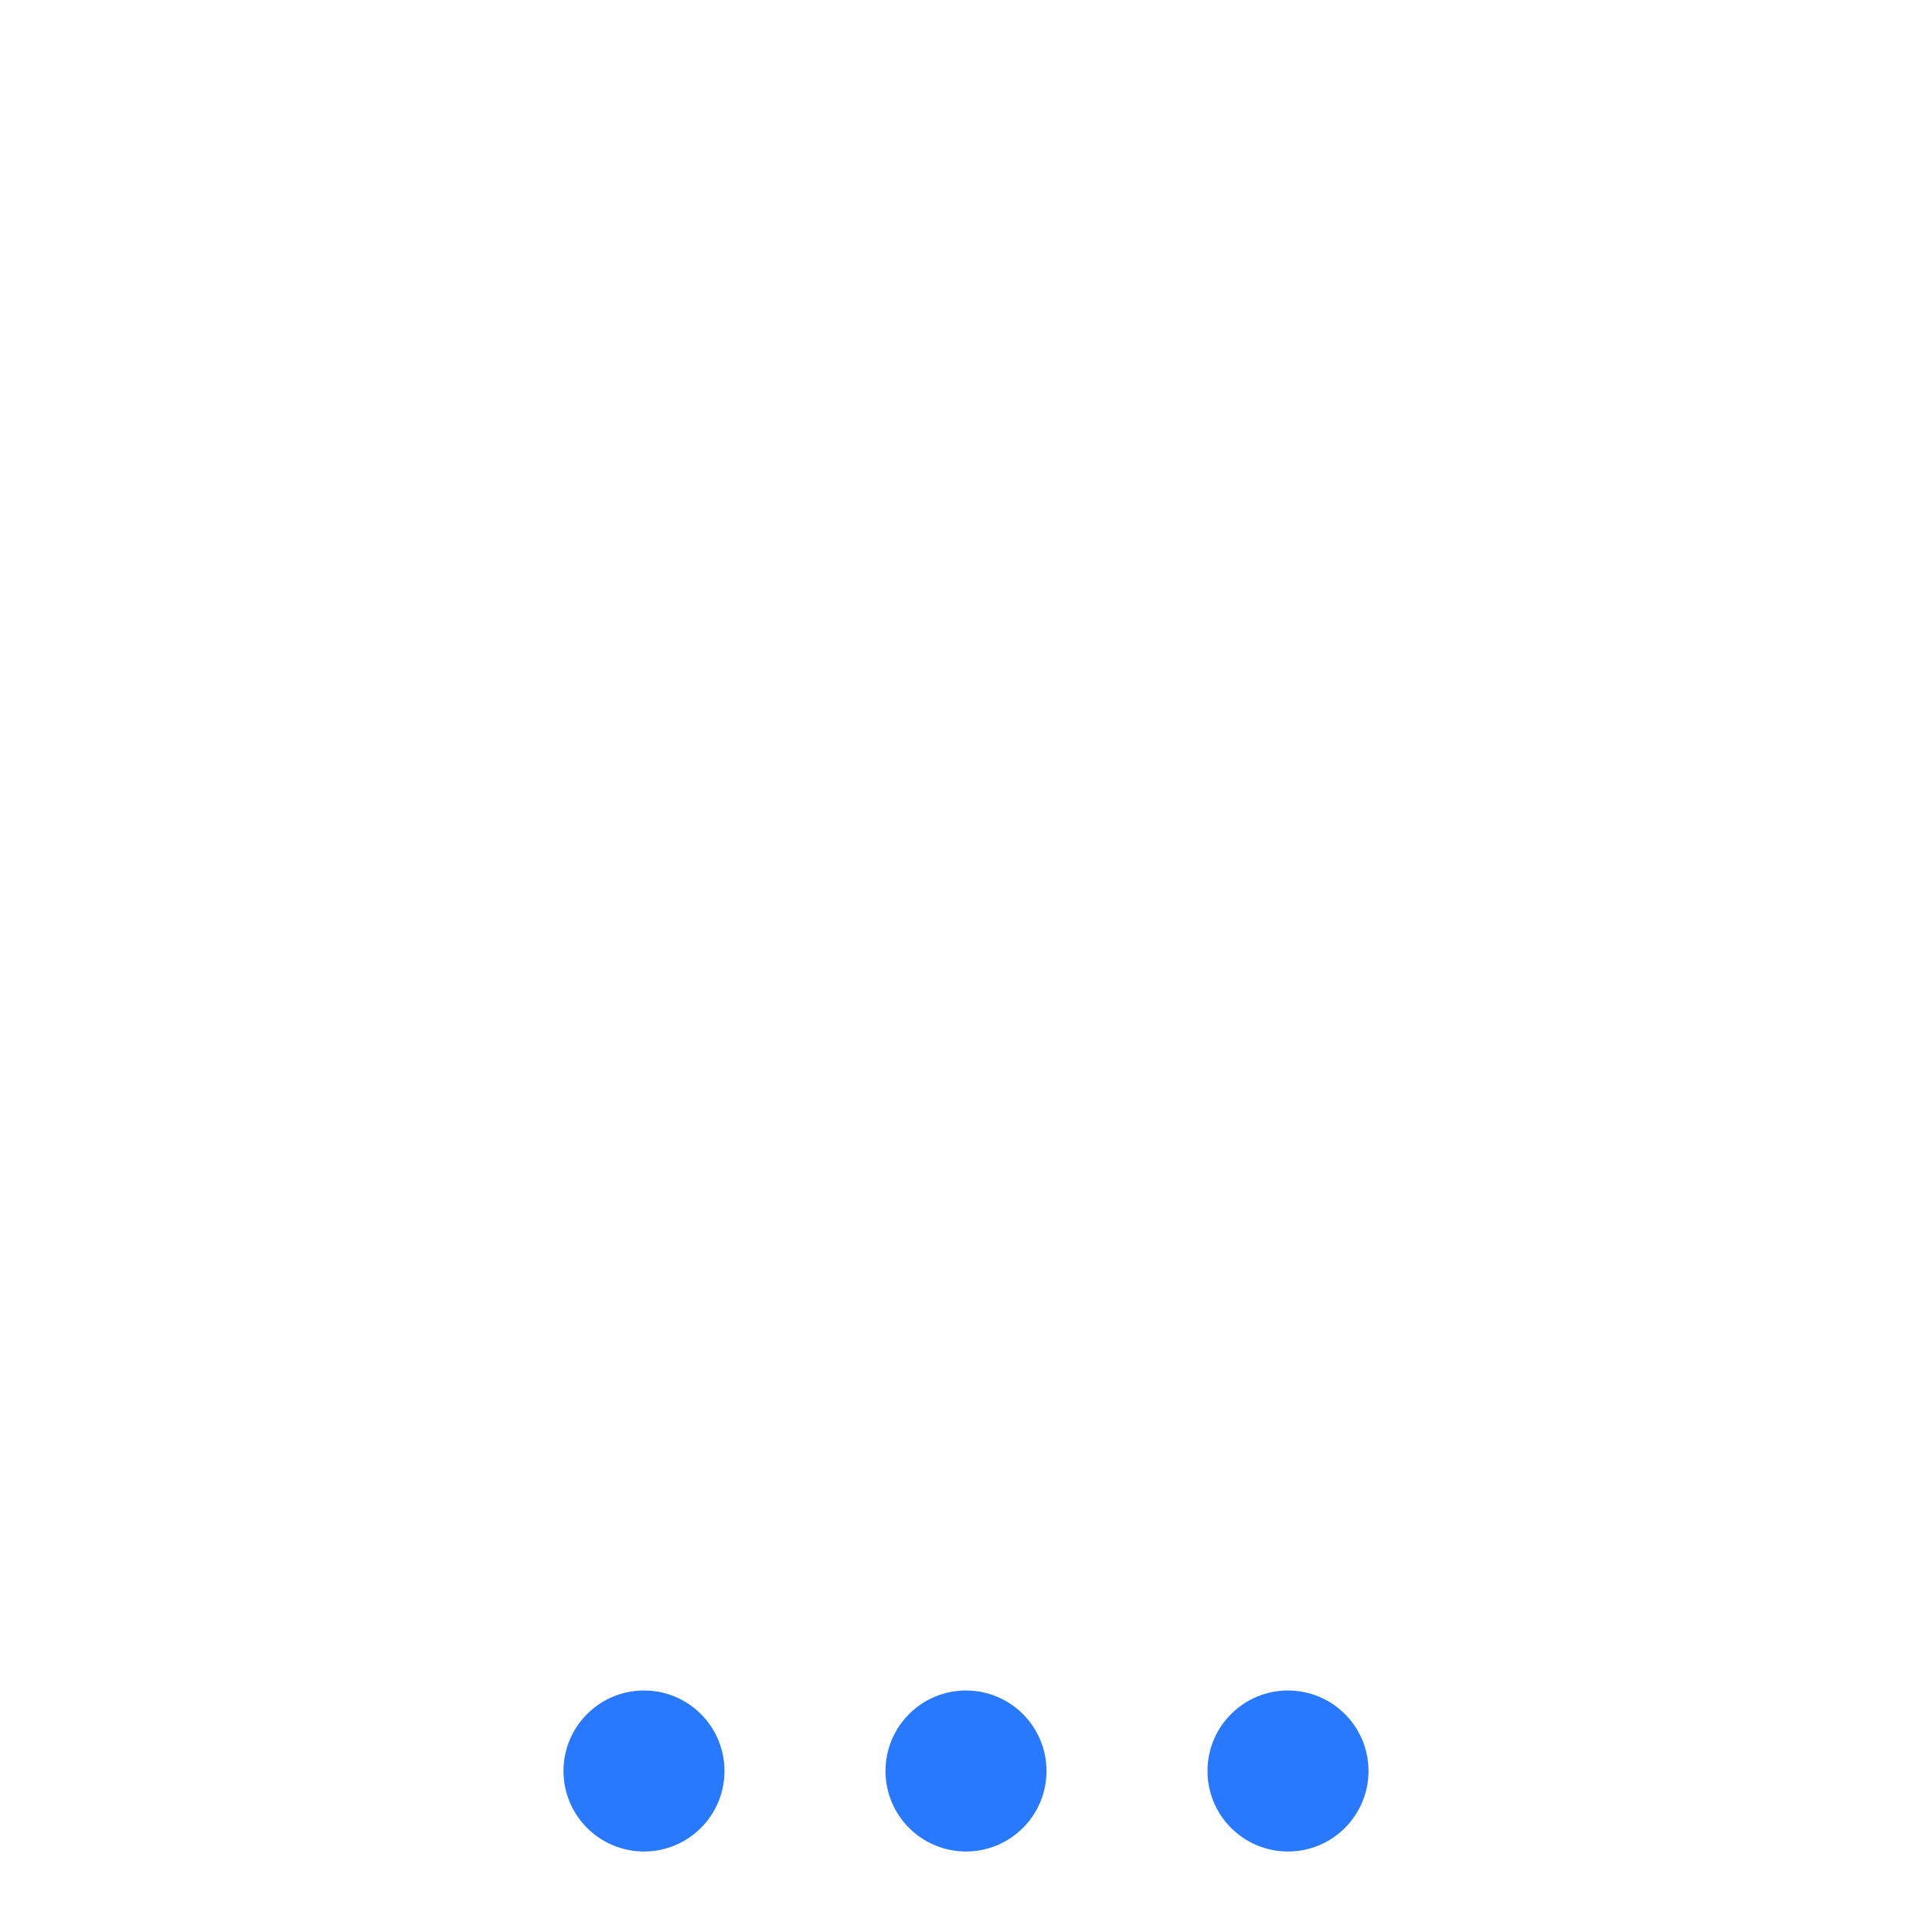
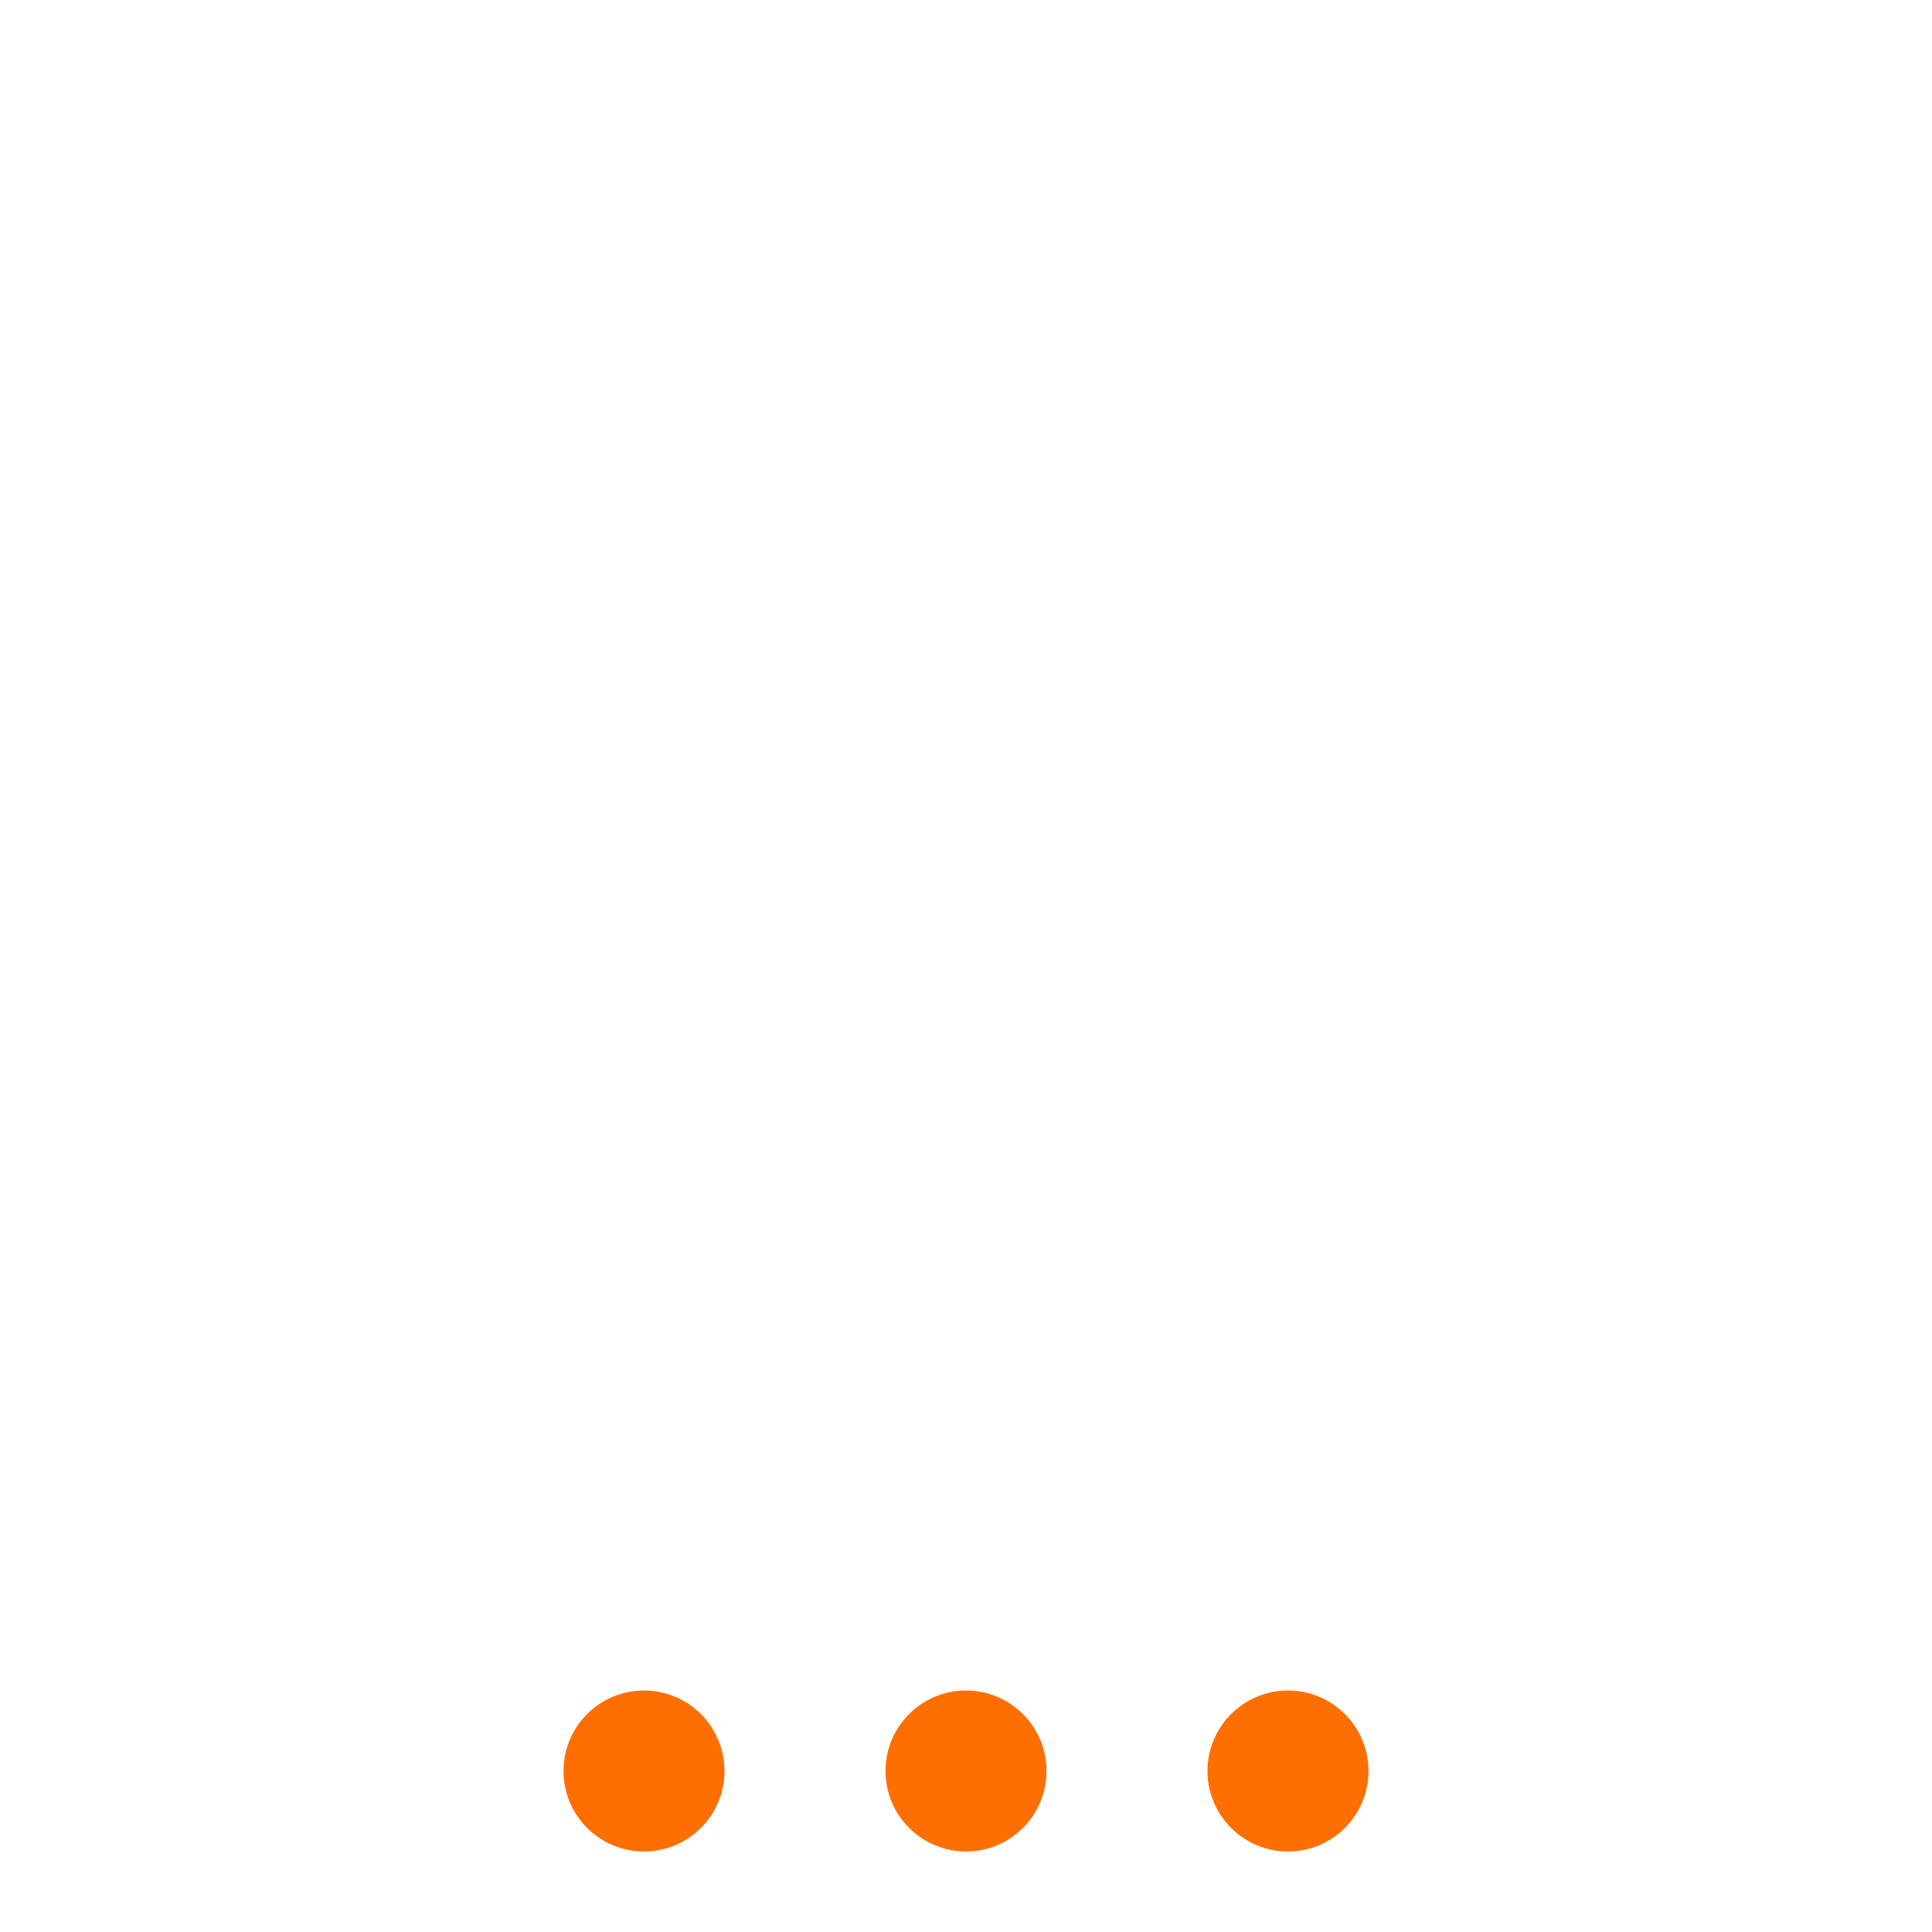
<svg xmlns="http://www.w3.org/2000/svg" xmlns:xlink="http://www.w3.org/1999/xlink" width="72" height="72" viewBox="0 0 72 72" id="svg2" version="1.1">
  <defs id="defs4" />
  <g id="layer1" transform="translate(0,-980.3622)">
    <g id="g4142" transform="matrix(0,-1,1,0,-980.3622,1052.362)">
      <rect y="980.362" x="0" height="72" width="72" id="rect4140" style="fill:none;stroke:none" />
-       <circle style="opacity:1;fill:#2979FF;fill-opacity:1;stroke:none" id="path4145" cx="6" cy="1004.362" r="3" />
+       <circle style="opacity:1;fill:#FF6F00;fill-opacity:1;stroke:none" id="path4145" cx="6" cy="1004.362" r="3" />
      <use x="0" y="0" xlink:href="#path4145" id="use4231" transform="translate(0,12)" width="100%" height="100%" />
      <use x="0" y="0" xlink:href="#path4145" id="use4261" transform="translate(0,24)" width="100%" height="100%" />
    </g>
  </g>
</svg>
